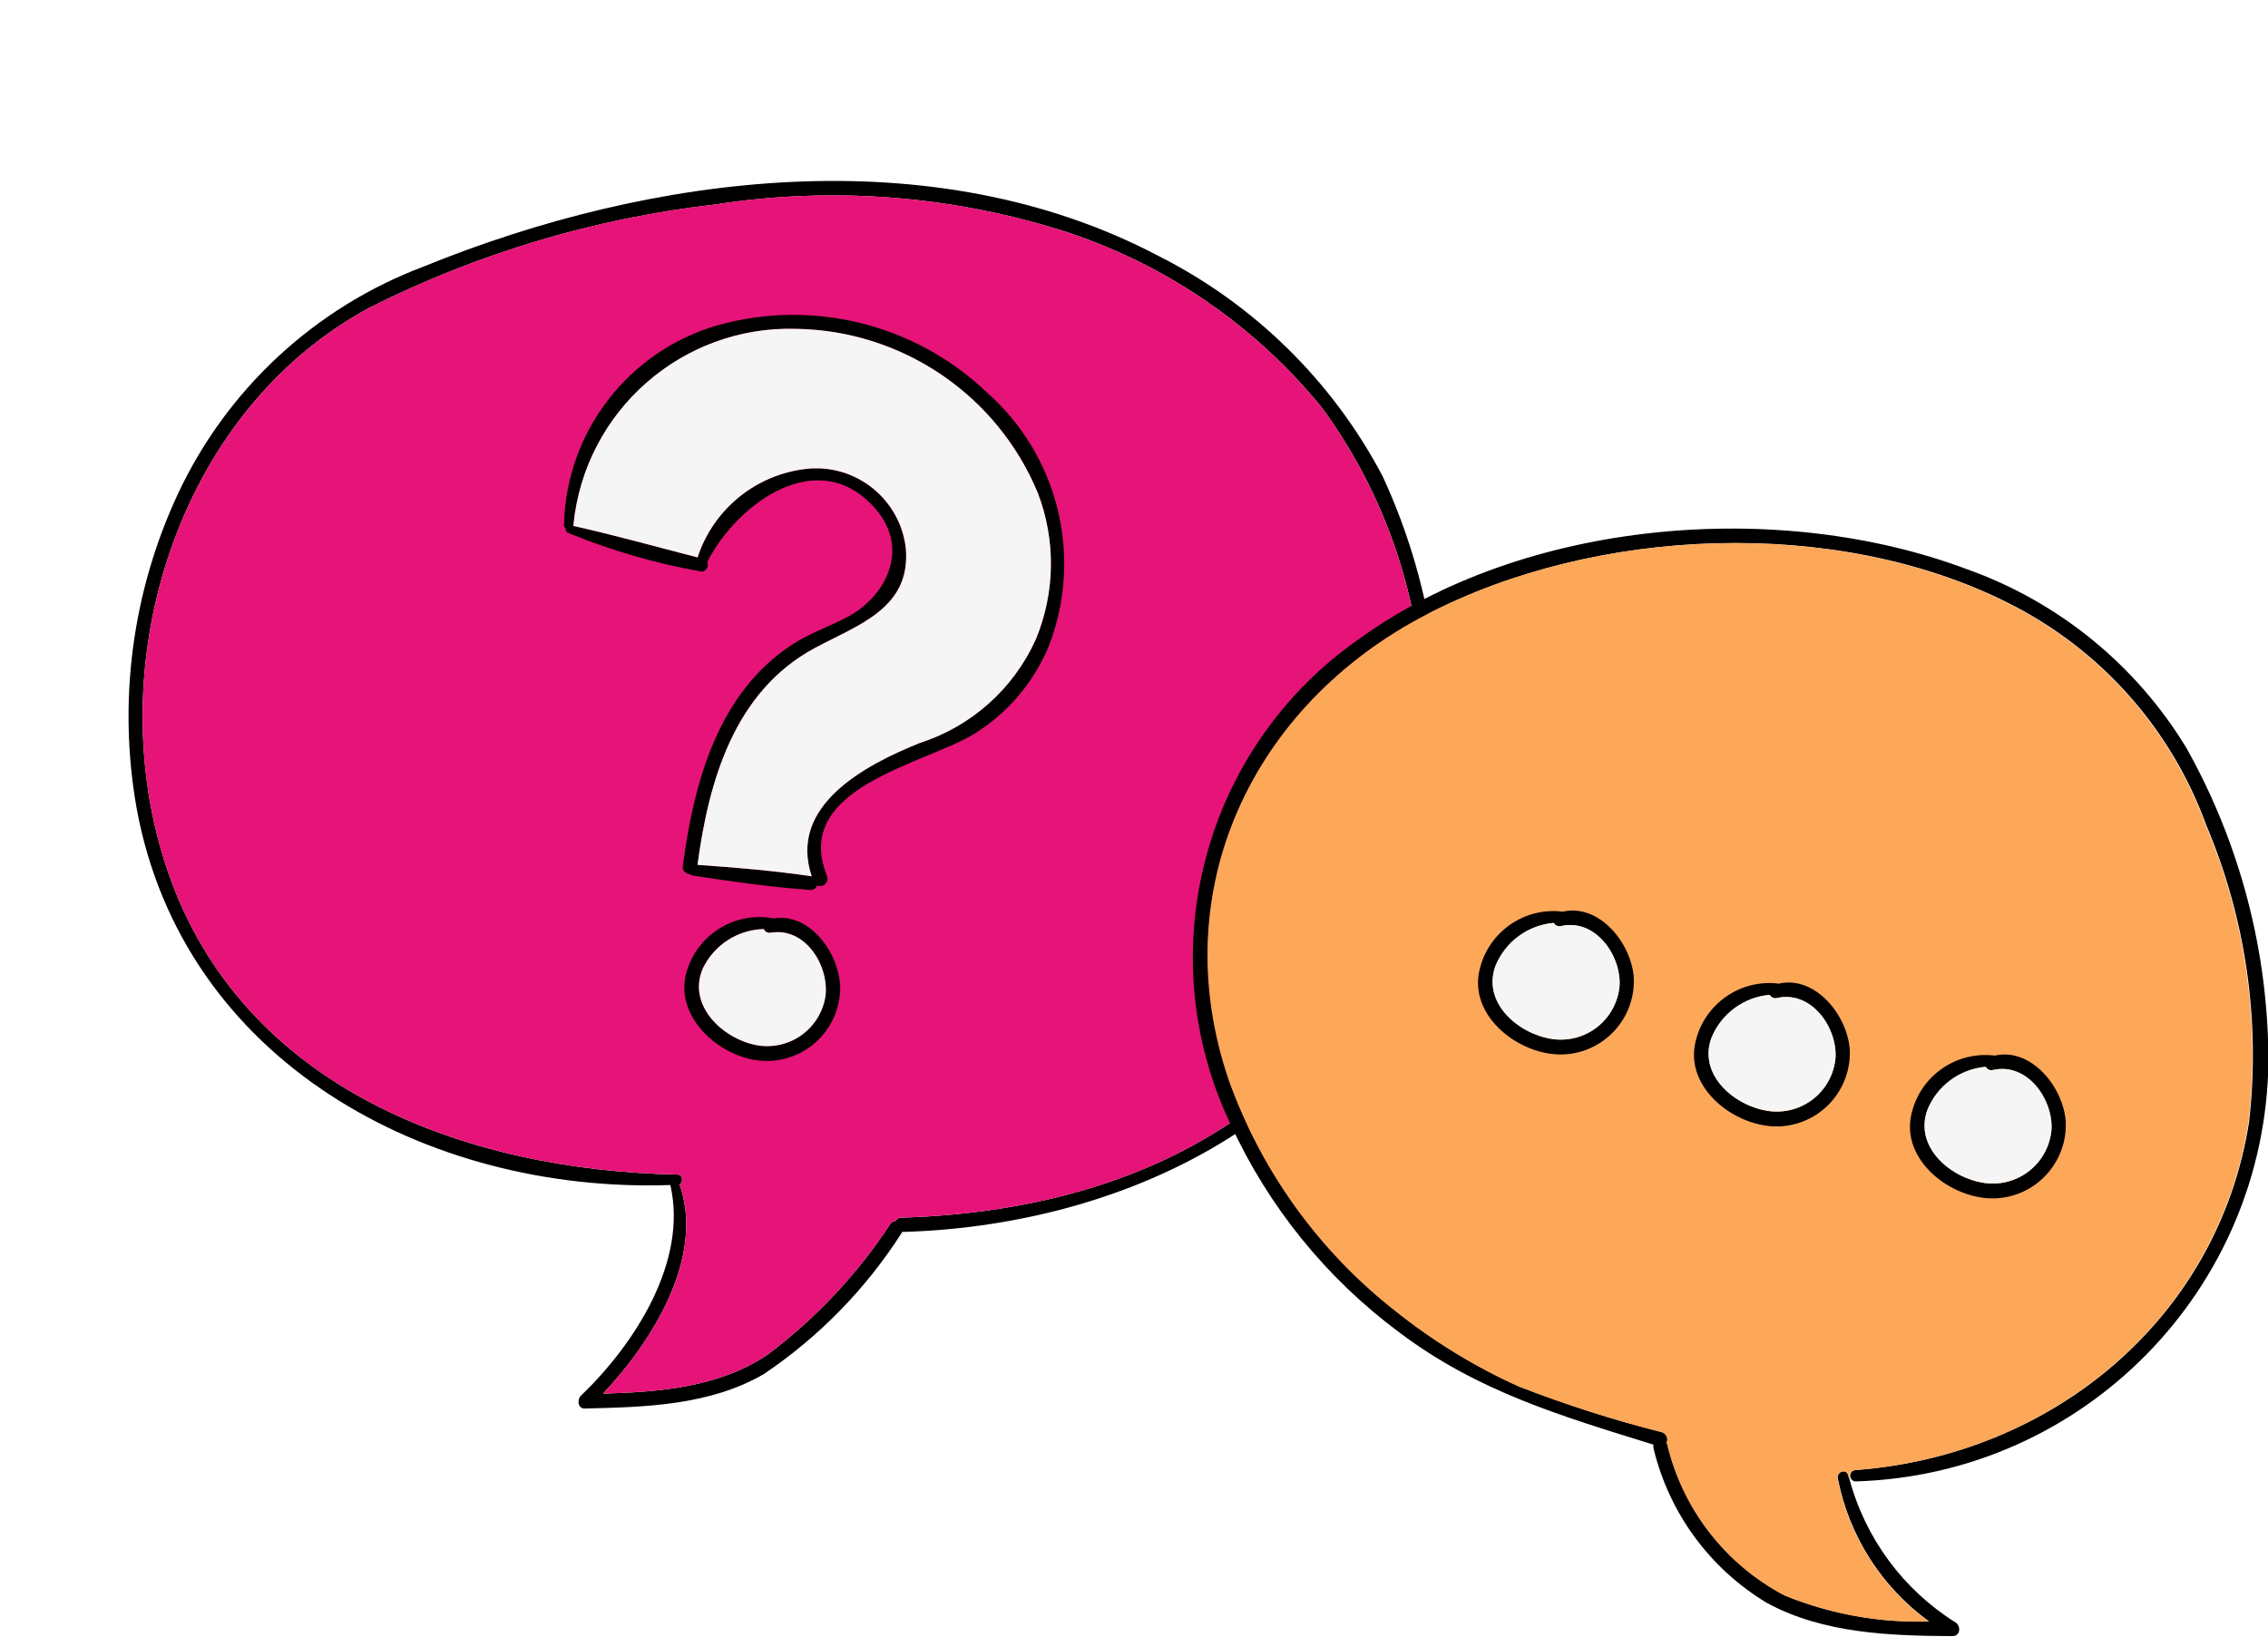
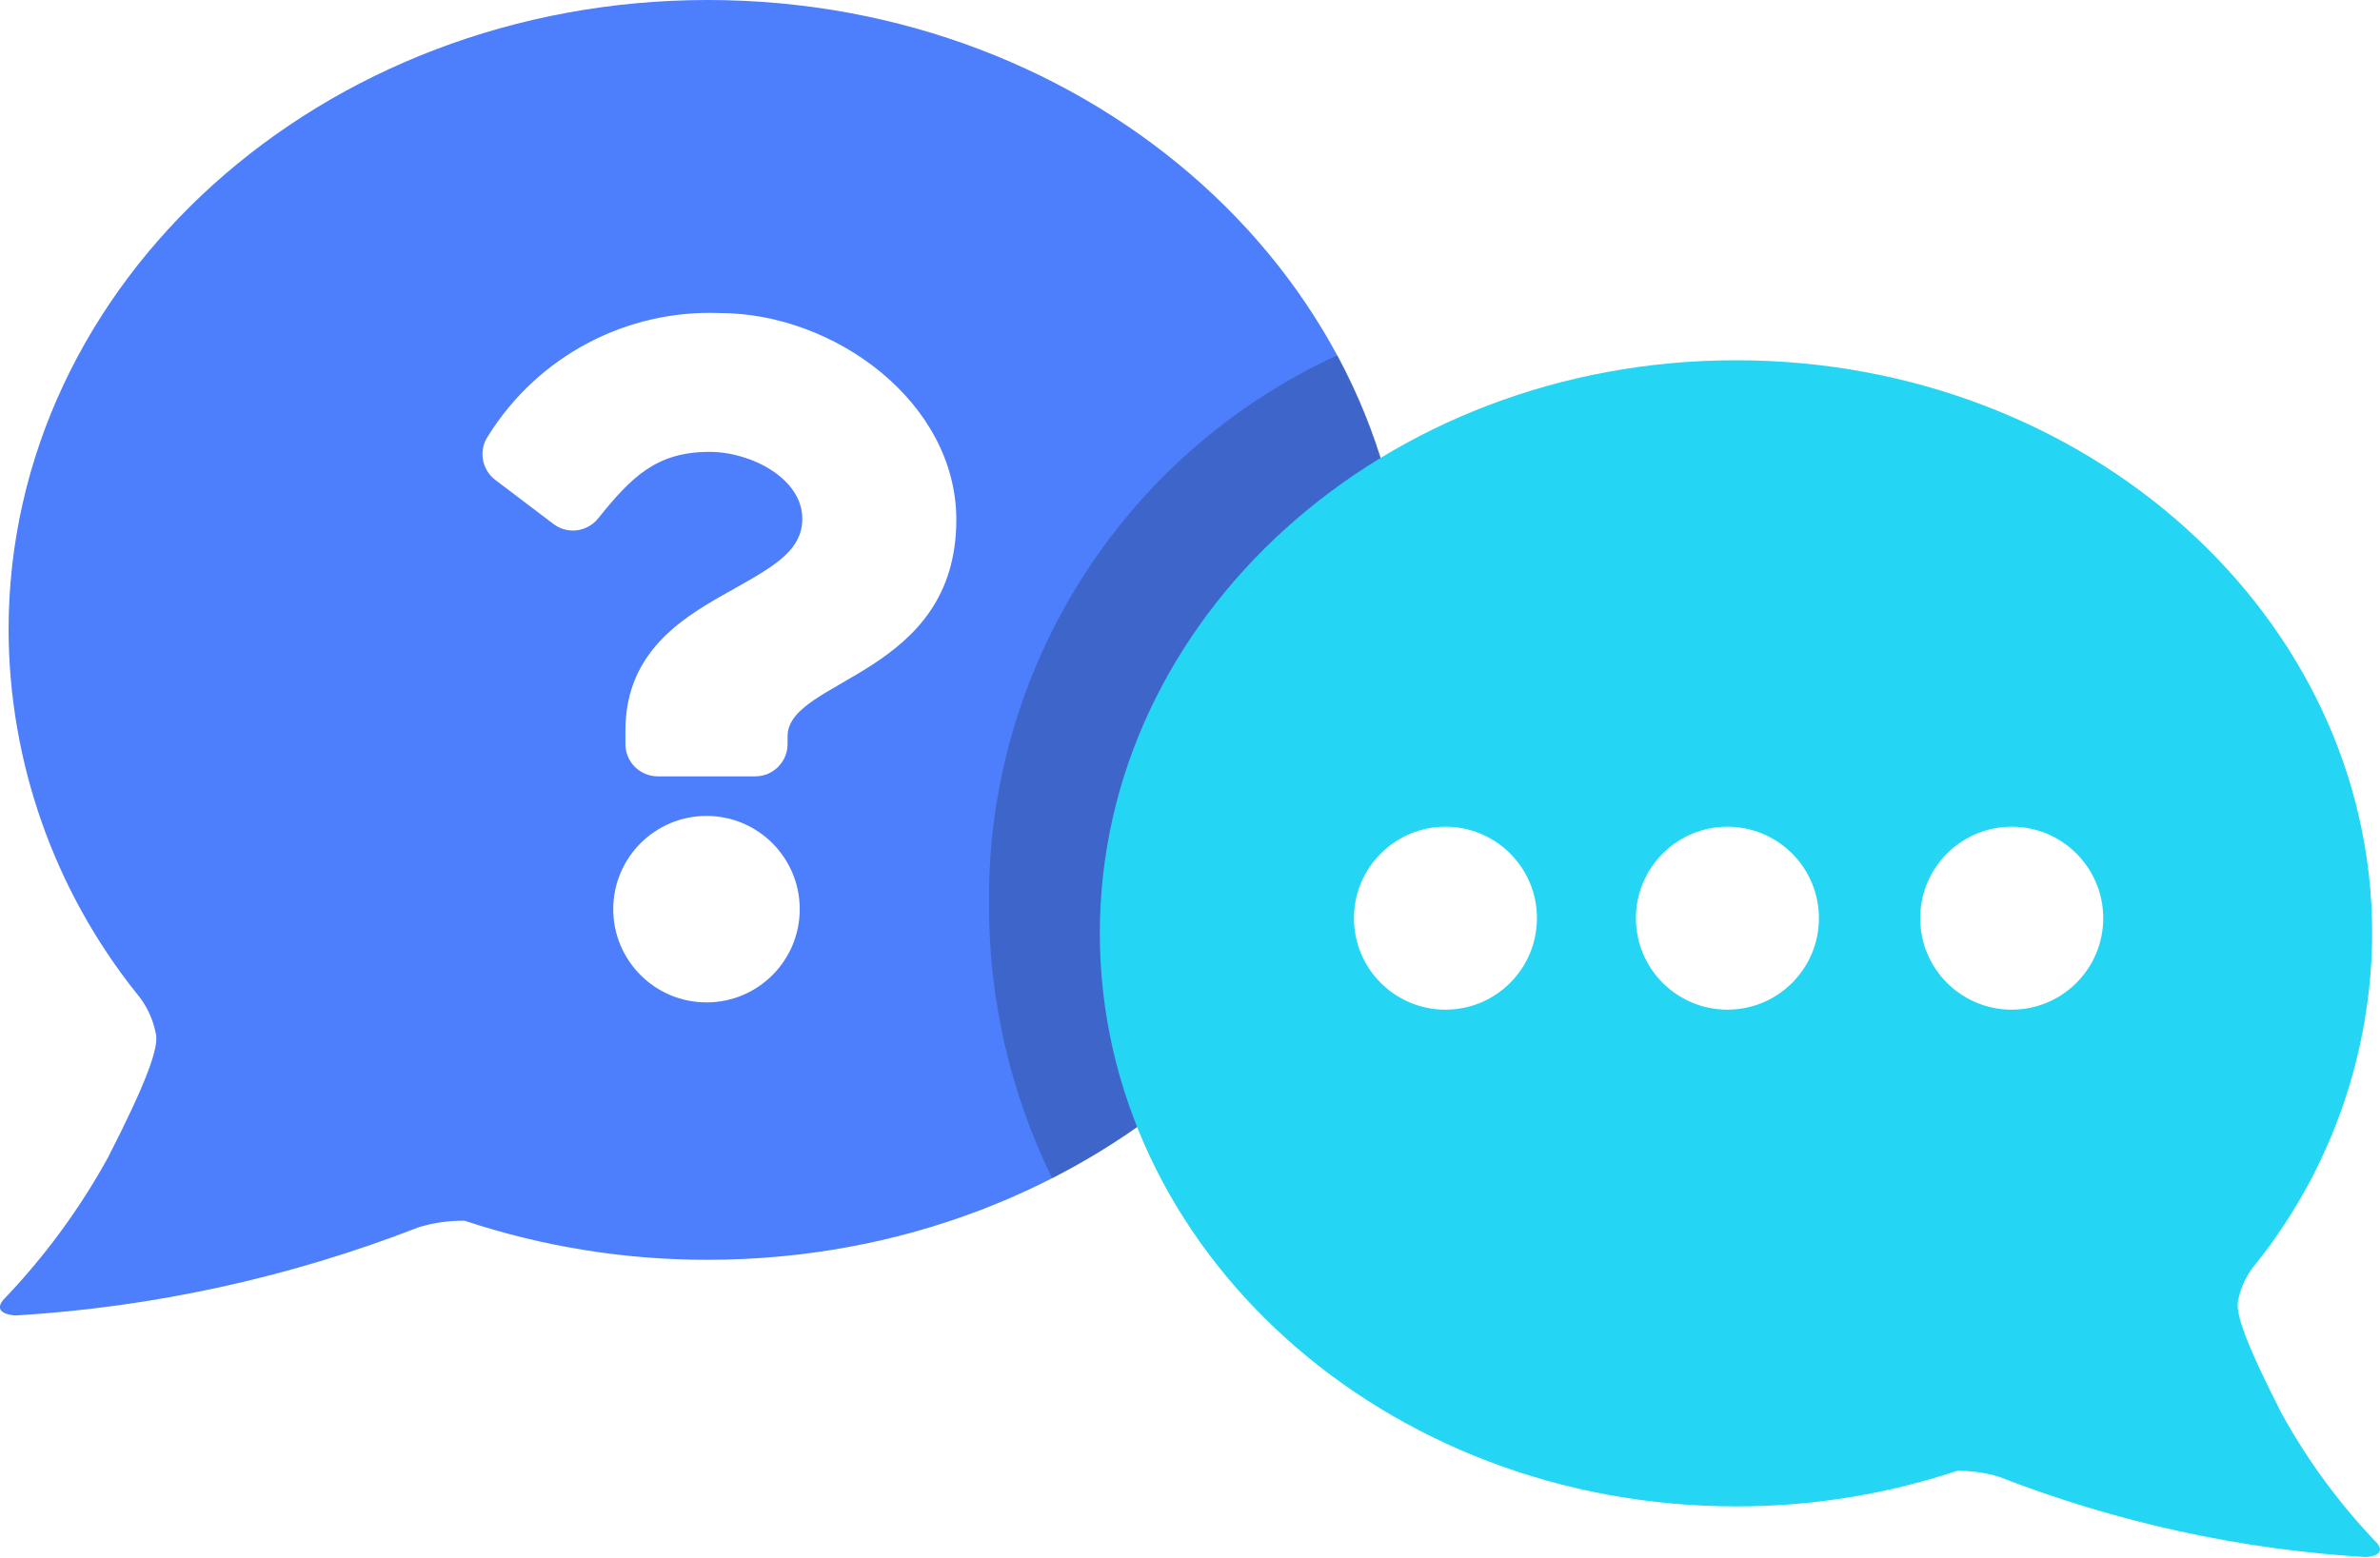
- <svg xmlns="http://www.w3.org/2000/svg" width="87.036" height="62.809" viewBox="0 0 87.036 62.809">
+ <svg xmlns="http://www.w3.org/2000/svg" width="85.833" height="56.172" viewBox="0 0 85.833 56.172">
  <defs>
-     <style>.a{fill:#e61378;}.b{fill:#fda759;}.c{fill:#f5f5f5;}</style>
+     <style>.a{fill:#4d7efb;}.b{opacity:0.2;}.c{fill:#24d6f4;}</style>
  </defs>
-   <g transform="translate(-586.764 -1133.845)">
-     <g transform="matrix(0.951, -0.309, 0.309, 0.951, 586.764, 1149.226)">
-       <path d="M46.873,33.227c-4.579,8.727-15.014,10.4-23.762,7.835a.175.175,0,0,1-.035-.019c-.007.007-.009.016-.017.019A18.662,18.662,0,0,1,16.324,44.6c-2.346.5-4.705-.2-6.94-.869-.255-.075-.175-.424.014-.512,2.541-1.228,5.5-3.608,5.765-6.632C6.2,34.015-1.161,26.3.152,16.5A20.192,20.192,0,0,1,5.362,5.541,17.045,17.045,0,0,1,17.054.127C26.48-.559,37.18,1.447,44,8.453a19.826,19.826,0,0,1,5.568,10.695A23.6,23.6,0,0,1,46.873,33.227Zm-8.789,7.138c5.038-2,8.172-6.061,9.844-11.127a20.151,20.151,0,0,0,.237-13.309,21.191,21.191,0,0,0-7.146-9.373A29.324,29.324,0,0,0,28.44,1.32a39.587,39.587,0,0,0-13.8-.342C6.3,2.468.411,10.892.541,19.171c.141,8.812,7.313,14.456,15.014,17.121.187.066.12.358-.047.378.064,2.947-2.808,5.38-5.277,6.736,2.1.613,4.32,1.146,6.478.523a19.913,19.913,0,0,0,6.025-3.318.25.25,0,0,1,.23-.041.207.207,0,0,1,.229-.056C28.046,41.935,33.308,42.265,38.083,40.366Z" />
-       <path class="a" d="M47.388,28.722c-1.672,5.065-4.806,9.123-9.843,11.127-4.776,1.9-10.037,1.569-14.889.147a.206.206,0,0,0-.228.056.251.251,0,0,0-.231.041,19.913,19.913,0,0,1-6.025,3.318c-2.159.624-4.378.091-6.479-.523,2.469-1.356,5.341-3.789,5.277-6.736.166-.019.233-.311.047-.378C7.315,33.11.143,27.465,0,18.654-.128,10.374,5.761,1.95,14.105.46A39.588,39.588,0,0,1,27.9.8,29.323,29.323,0,0,1,40.478,6.039a21.19,21.19,0,0,1,7.146,9.373A20.151,20.151,0,0,1,47.388,28.722Z" transform="translate(0.539 0.517)" />
-     </g>
-     <g transform="translate(632.563 1154.138)">
-       <path d="M732.912,23.078a14.9,14.9,0,0,0-4.943,18.639,20.676,20.676,0,0,0,6.487,8c3.019,2.271,6.227,3.206,9.745,4.3a.254.254,0,0,0,0,.153,9.506,9.506,0,0,0,4.351,5.922c2.162,1.174,4.722,1.261,7.123,1.273.3,0,.33-.388.114-.524a9.366,9.366,0,0,1-4.079-5.53c-.014-.041-.029-.086-.039-.128-.08-.266-.449-.127-.4.129a8.878,8.878,0,0,0,3.5,5.489,13.518,13.518,0,0,1-5.536-1,8.887,8.887,0,0,1-4.5-5.8.2.2,0,0,0-.029-.055.292.292,0,0,0-.172-.409,46.718,46.718,0,0,1-5.5-1.759,22.2,22.2,0,0,1-4.745-2.91,19.655,19.655,0,0,1-6.37-8.836c-2.492-7.277.883-14.4,7.569-17.878,6.495-3.382,15.708-3.775,22.31-.455a15.418,15.418,0,0,1,7.607,8.522,22.68,22.68,0,0,1,1.649,11.4c-1.189,7.6-7.6,12.814-15.107,13.369a.215.215,0,0,0-.182.307.2.2,0,0,0,.2.129,16.321,16.321,0,0,0,15.83-16.106,24.637,24.637,0,0,0-3.138-12.033,16.19,16.19,0,0,0-8.414-6.871C748.99,17.683,739.245,18.5,732.912,23.078Z" transform="translate(-726.542 -18.852)" />
-       <path class="b" d="M729.135,41.271a19.656,19.656,0,0,0,6.37,8.836,22.2,22.2,0,0,0,4.745,2.91,46.724,46.724,0,0,0,5.5,1.759.291.291,0,0,1,.172.409.191.191,0,0,1,.03.055,8.887,8.887,0,0,0,4.5,5.8,13.518,13.518,0,0,0,5.536,1,8.877,8.877,0,0,1-3.495-5.489c-.045-.257.324-.4.4-.129.011.043.025.087.039.128l.042-.014a.216.216,0,0,1,.183-.307c7.511-.555,13.919-5.764,15.107-13.369a22.679,22.679,0,0,0-1.649-11.4,15.417,15.417,0,0,0-7.607-8.522c-6.6-3.32-15.815-2.927-22.31.455C730.018,26.875,726.642,33.994,729.135,41.271Z" transform="translate(-727.775 -20.087)" />
-     </g>
-     <g transform="translate(643.484 1168.799)">
-       <path d="M780.938,107.689a2.822,2.822,0,0,1-2.578,2.948c-1.633.141-3.636-1.3-3.377-3.046a2.908,2.908,0,0,1,3.231-2.426C779.613,104.846,780.844,106.372,780.938,107.689Zm-3.117,2.366a2.264,2.264,0,0,0,2.572-2.045c.064-1.184-.946-2.6-2.259-2.29a.246.246,0,0,1-.265-.125,2.665,2.665,0,0,0-2.241,1.659C775.116,108.678,776.521,109.869,777.821,110.055Z" transform="translate(-774.961 -105.122)" />
-       <path class="c" d="M781.635,109.062a2.264,2.264,0,0,1-2.572,2.045c-1.3-.186-2.705-1.377-2.194-2.8a2.665,2.665,0,0,1,2.241-1.659.246.246,0,0,0,.265.125C780.69,106.46,781.7,107.879,781.635,109.062Z" transform="translate(-776.203 -106.175)" />
-     </g>
-     <g transform="translate(651.772 1171.561)">
-       <path d="M780.938,107.689a2.822,2.822,0,0,1-2.578,2.948c-1.633.141-3.636-1.3-3.377-3.046a2.908,2.908,0,0,1,3.231-2.426C779.613,104.846,780.844,106.372,780.938,107.689Zm-3.117,2.366a2.264,2.264,0,0,0,2.572-2.045c.064-1.184-.946-2.6-2.259-2.29a.246.246,0,0,1-.265-.125,2.665,2.665,0,0,0-2.241,1.659C775.116,108.678,776.521,109.869,777.821,110.055Z" transform="translate(-774.961 -105.122)" />
-       <path class="c" d="M781.635,109.062a2.264,2.264,0,0,1-2.572,2.045c-1.3-.186-2.705-1.377-2.194-2.8a2.665,2.665,0,0,1,2.241-1.659.246.246,0,0,0,.265.125C780.69,106.46,781.7,107.879,781.635,109.062Z" transform="translate(-776.203 -106.175)" />
-     </g>
-     <g transform="translate(660.06 1174.324)">
-       <path d="M780.938,107.689a2.822,2.822,0,0,1-2.578,2.948c-1.633.141-3.636-1.3-3.377-3.046a2.908,2.908,0,0,1,3.231-2.426C779.613,104.846,780.844,106.372,780.938,107.689Zm-3.117,2.366a2.264,2.264,0,0,0,2.572-2.045c.064-1.184-.946-2.6-2.259-2.29a.246.246,0,0,1-.265-.125,2.665,2.665,0,0,0-2.241,1.659C775.116,108.678,776.521,109.869,777.821,110.055Z" transform="translate(-774.961 -105.122)" />
-       <path class="c" d="M781.635,109.062a2.264,2.264,0,0,1-2.572,2.045c-1.3-.186-2.705-1.377-2.194-2.8a2.665,2.665,0,0,1,2.241-1.659.246.246,0,0,0,.265.125C780.69,106.46,781.7,107.879,781.635,109.062Z" transform="translate(-776.203 -106.175)" />
-     </g>
-     <g transform="matrix(0.951, -0.309, 0.309, 0.951, 605.575, 1149.167)">
-       <path d="M17.016,5.649A8.766,8.766,0,0,1,16.3,15.6a7.214,7.214,0,0,1-3.792,2.361c-2.224.525-7.319-.21-7.065,3.449a.285.285,0,0,1-.474.224.248.248,0,0,1-.3.083c-1.4-.571-2.769-1.239-4.119-1.92a.205.205,0,0,1-.1-.1.255.255,0,0,1-.152-.36c1.381-2.91,3.337-5.919,6.641-6.8.76-.2,1.534-.211,2.3-.342,1.719-.3,3.1-1.763,2.339-3.6C10.288,5.5,6.573,6.736,4.8,8.518c.017.169-.172.37-.354.269A24.9,24.9,0,0,1,.064,5.807a.157.157,0,0,1-.03-.2.138.138,0,0,1-.028-.136A8.17,8.17,0,0,1,7.971,0,10.757,10.757,0,0,1,17.016,5.649ZM15.873,15.24a7.576,7.576,0,0,0,1.809-5.314,10.212,10.212,0,0,0-6.858-8.858A8.344,8.344,0,0,0,.354,5.577c0,.015-.016.023-.022.034C1.741,6.444,3.114,7.36,4.5,8.237A4.978,4.978,0,0,1,9.542,6.3,3.463,3.463,0,0,1,12.2,10.393C11.673,12.63,9.559,12.6,7.7,12.938,4.261,13.56,2.26,16.515.849,19.461c1.359.551,2.721,1.12,4.034,1.773-.031-2.863,3.267-3.433,5.528-3.587A7.346,7.346,0,0,0,15.873,15.24Z" transform="translate(1.194)" />
-       <path class="c" d="M17.35,9.349a7.577,7.577,0,0,1-1.809,5.314,7.346,7.346,0,0,1-5.463,2.408c-2.261.154-5.559.724-5.528,3.587-1.313-.653-2.675-1.223-4.034-1.773,1.412-2.947,3.412-5.9,6.849-6.524,1.861-.335,3.975-.307,4.507-2.545A3.463,3.463,0,0,0,9.21,5.723,4.978,4.978,0,0,0,4.166,7.66C2.782,6.783,1.409,5.867,0,5.034.006,5.023.017,5.015.022,5A8.344,8.344,0,0,1,10.492.49,10.212,10.212,0,0,1,17.35,9.349Z" transform="translate(1.526 0.577)" />
-       <path d="M5.785,3.716A2.823,2.823,0,0,1,2.3,5.511C.734,5.043-.6,2.971.282,1.438a2.907,2.907,0,0,1,3.9-1.07C5.6.586,6.181,2.457,5.785,3.716ZM2.017,4.772A2.264,2.264,0,0,0,5.16,3.814C5.655,2.737,5.236,1.046,3.9.855A.246.246,0,0,1,3.7.642,2.665,2.665,0,0,0,1,1.361C.006,2.5.876,4.122,2.017,4.772Z" transform="translate(0 21.951)" />
-       <path class="c" d="M4.593,3.263a2.264,2.264,0,0,1-3.143.958C.309,3.571-.561,1.946.438.81A2.665,2.665,0,0,1,3.131.09a.245.245,0,0,0,.2.214C4.669.495,5.087,2.185,4.593,3.263Z" transform="translate(0.567 22.502)" />
-     </g>
+   <g transform="translate(-844.333 -1238.852)">
+     <path class="a" d="M924.54,526.739c-13.931,0-25.218,10.174-25.218,22.724a21.125,21.125,0,0,0,4.608,13.1,3.14,3.14,0,0,1,.7,1.45c.137.484-.348,1.8-1.732,4.5a24.439,24.439,0,0,1-3.776,5.127c-.416.52.451.554.451.554a48.042,48.042,0,0,0,14.548-3.186,5.547,5.547,0,0,1,1.647-.233,27.659,27.659,0,0,0,8.768,1.41c13.931,0,25.216-10.173,25.216-22.723S938.468,526.739,924.54,526.739Zm-.047,36.16a3.363,3.363,0,1,1,3.362-3.362A3.362,3.362,0,0,1,924.493,562.9Zm2.923-9.6v.28a1.165,1.165,0,0,1-1.162,1.166h-3.522a1.165,1.165,0,0,1-1.164-1.166V553.1c0-3,2.275-4.2,4-5.166,1.474-.828,2.379-1.39,2.379-2.485,0-1.449-1.848-2.409-3.341-2.409-1.9,0-2.8.877-4.021,2.4a1.164,1.164,0,0,1-1.614.2l-2.095-1.588a1.166,1.166,0,0,1-.251-1.6,9.408,9.408,0,0,1,8.354-4.419c4.124,0,8.523,3.217,8.523,7.457C933.5,551.13,927.416,551.216,927.416,553.3Z" transform="translate(-54.68 712.113)" />
+     <path class="b" d="M22162.666,4730.65a21.551,21.551,0,0,1,12.563-19.833,20.817,20.817,0,0,1,2.516,9.908c0,8.482-5.158,15.877-12.8,19.78A22.272,22.272,0,0,1,22162.666,4730.65Z" transform="translate(-21282.664 -3459.148)" />
+     <path class="c" d="M1009.7,329.988c12.671,0,22.943,9.256,22.943,20.674a19.219,19.219,0,0,1-4.192,11.916,2.857,2.857,0,0,0-.64,1.32c-.125.441.317,1.64,1.576,4.1a22.255,22.255,0,0,0,3.436,4.664c.378.473-.41.5-.41.5a43.728,43.728,0,0,1-13.236-2.9,5.03,5.03,0,0,0-1.5-.212,25.189,25.189,0,0,1-7.977,1.283c-12.671,0-22.942-9.255-22.942-20.674S997.03,329.988,1009.7,329.988Zm9.944,23.427a3.3,3.3,0,1,0-3.3-3.3A3.3,3.3,0,0,0,1019.645,353.415Zm-10.253,0a3.3,3.3,0,1,0-3.3-3.3A3.3,3.3,0,0,0,1009.392,353.415Zm-10.169,0a3.3,3.3,0,1,0-3.3-3.3A3.3,3.3,0,0,0,999.223,353.415Z" transform="translate(-102.76 921.86)" />
  </g>
</svg>
